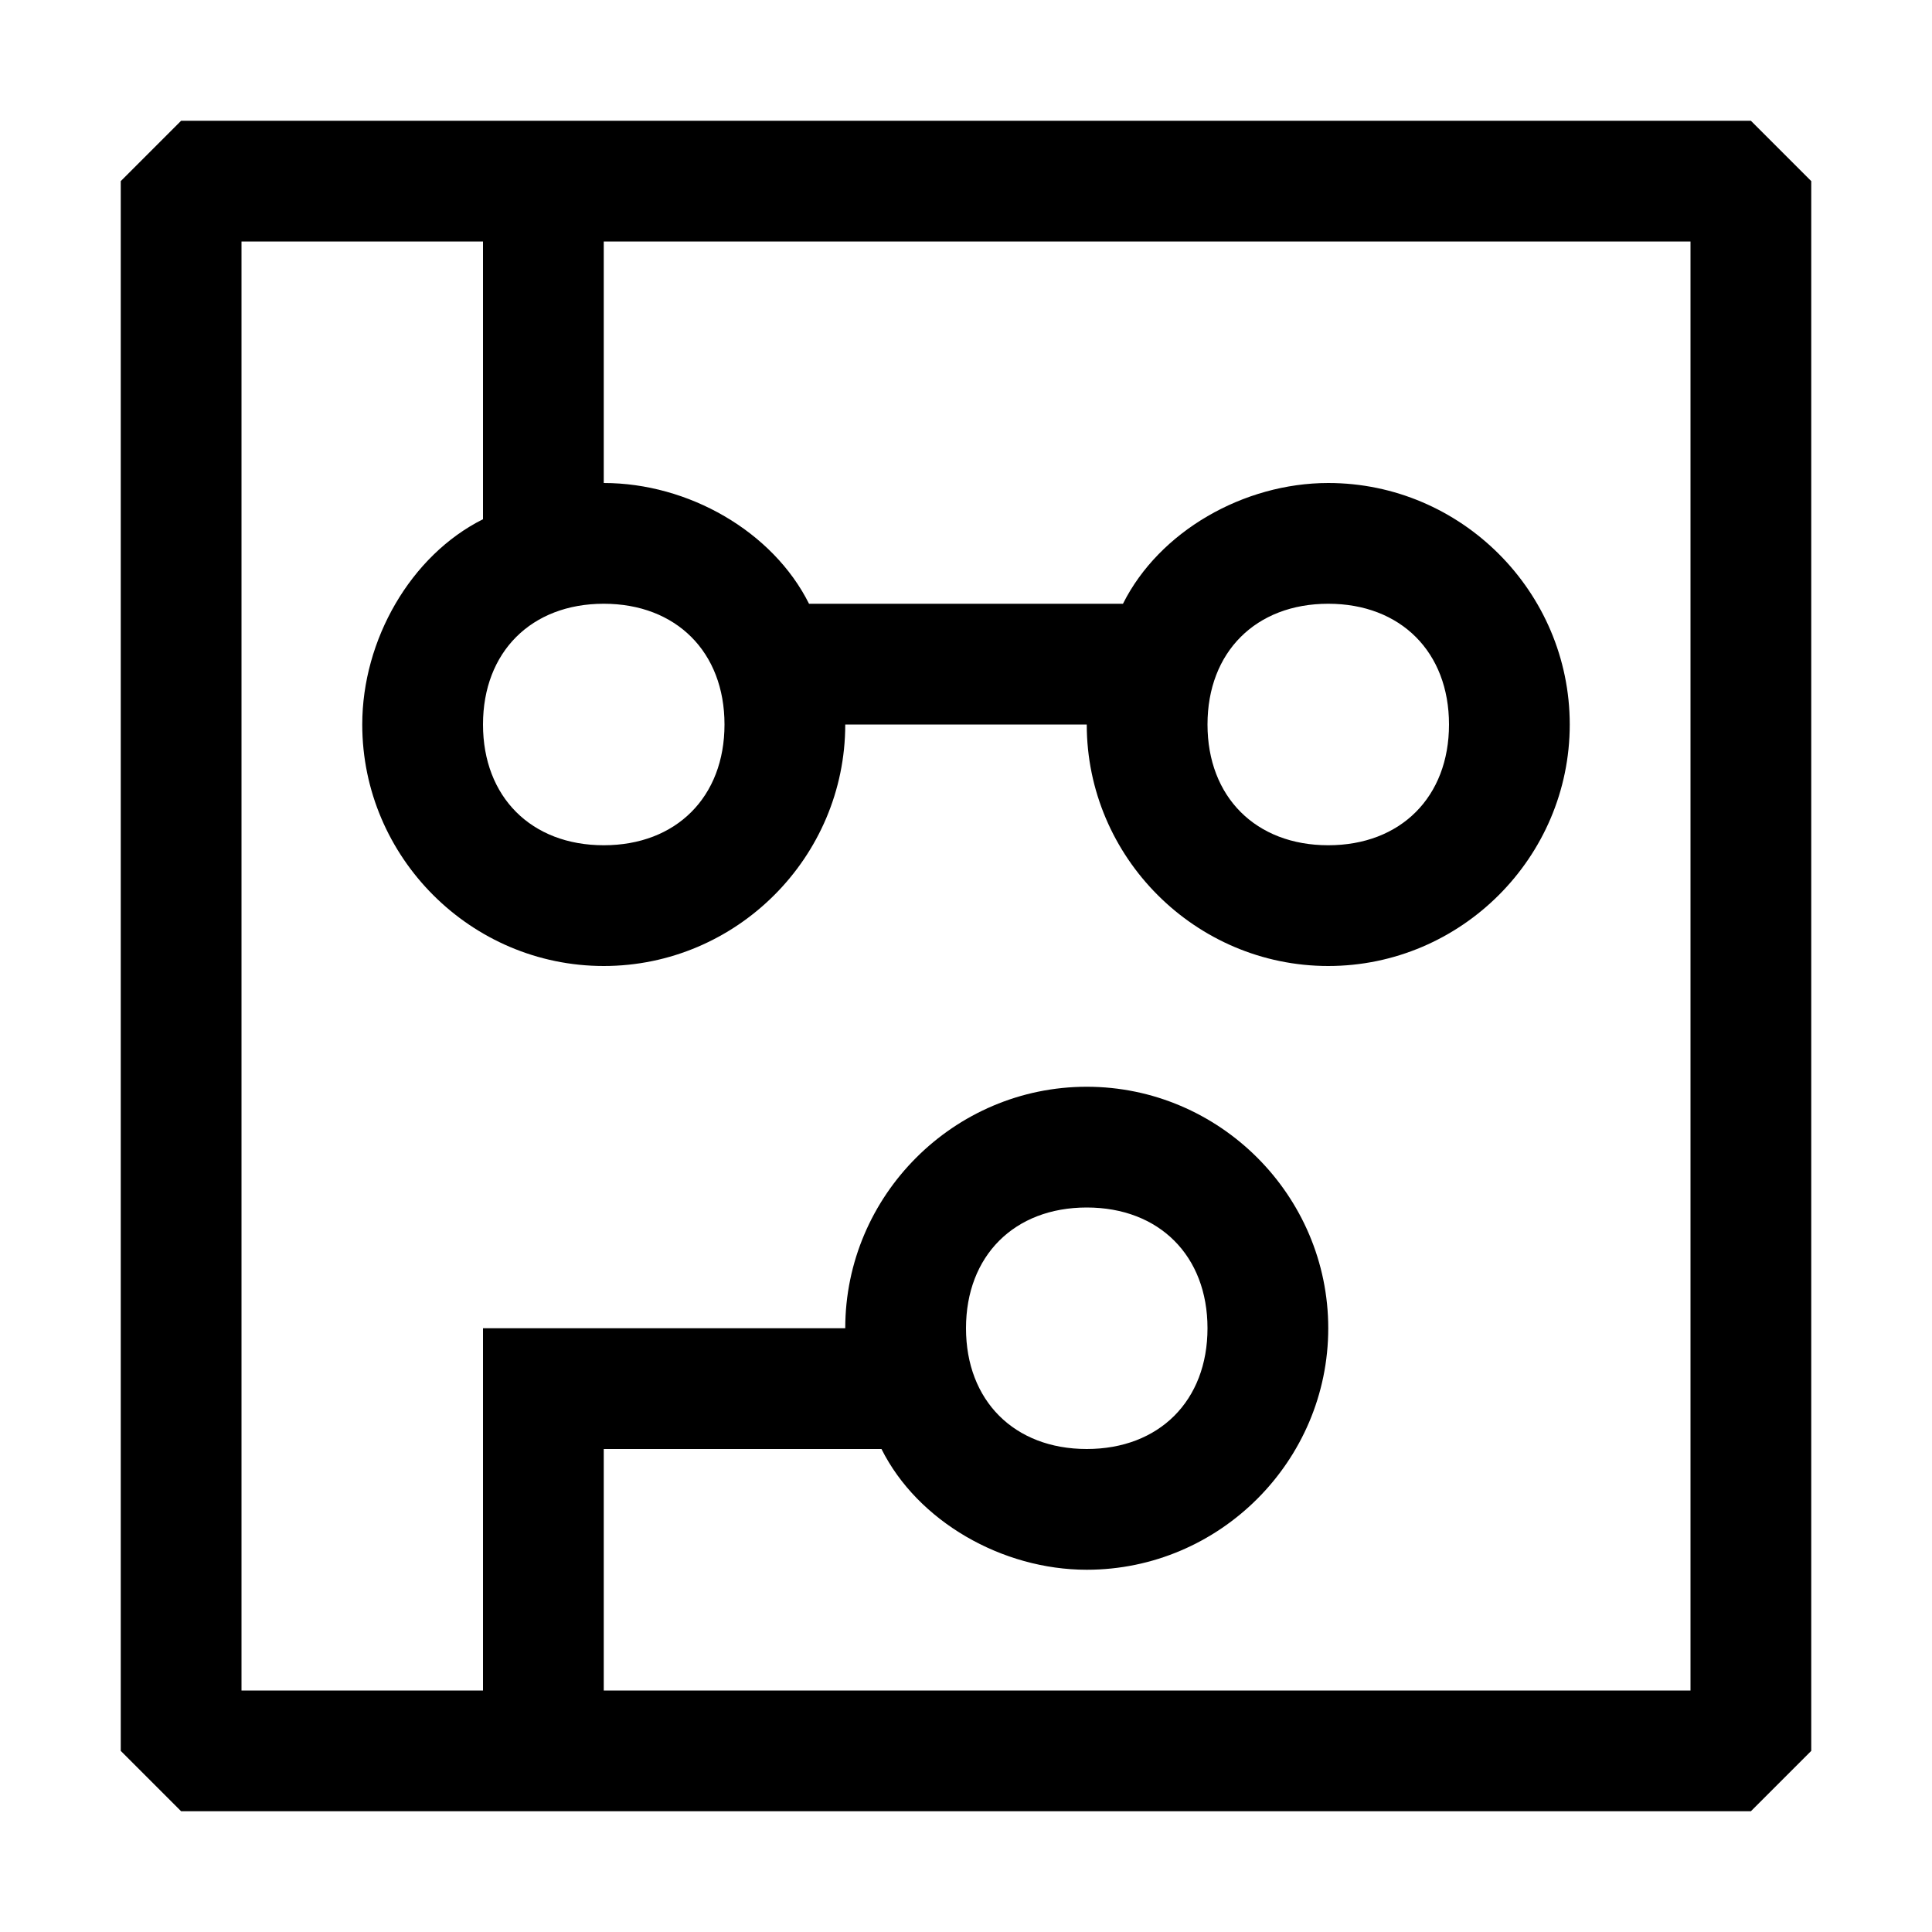
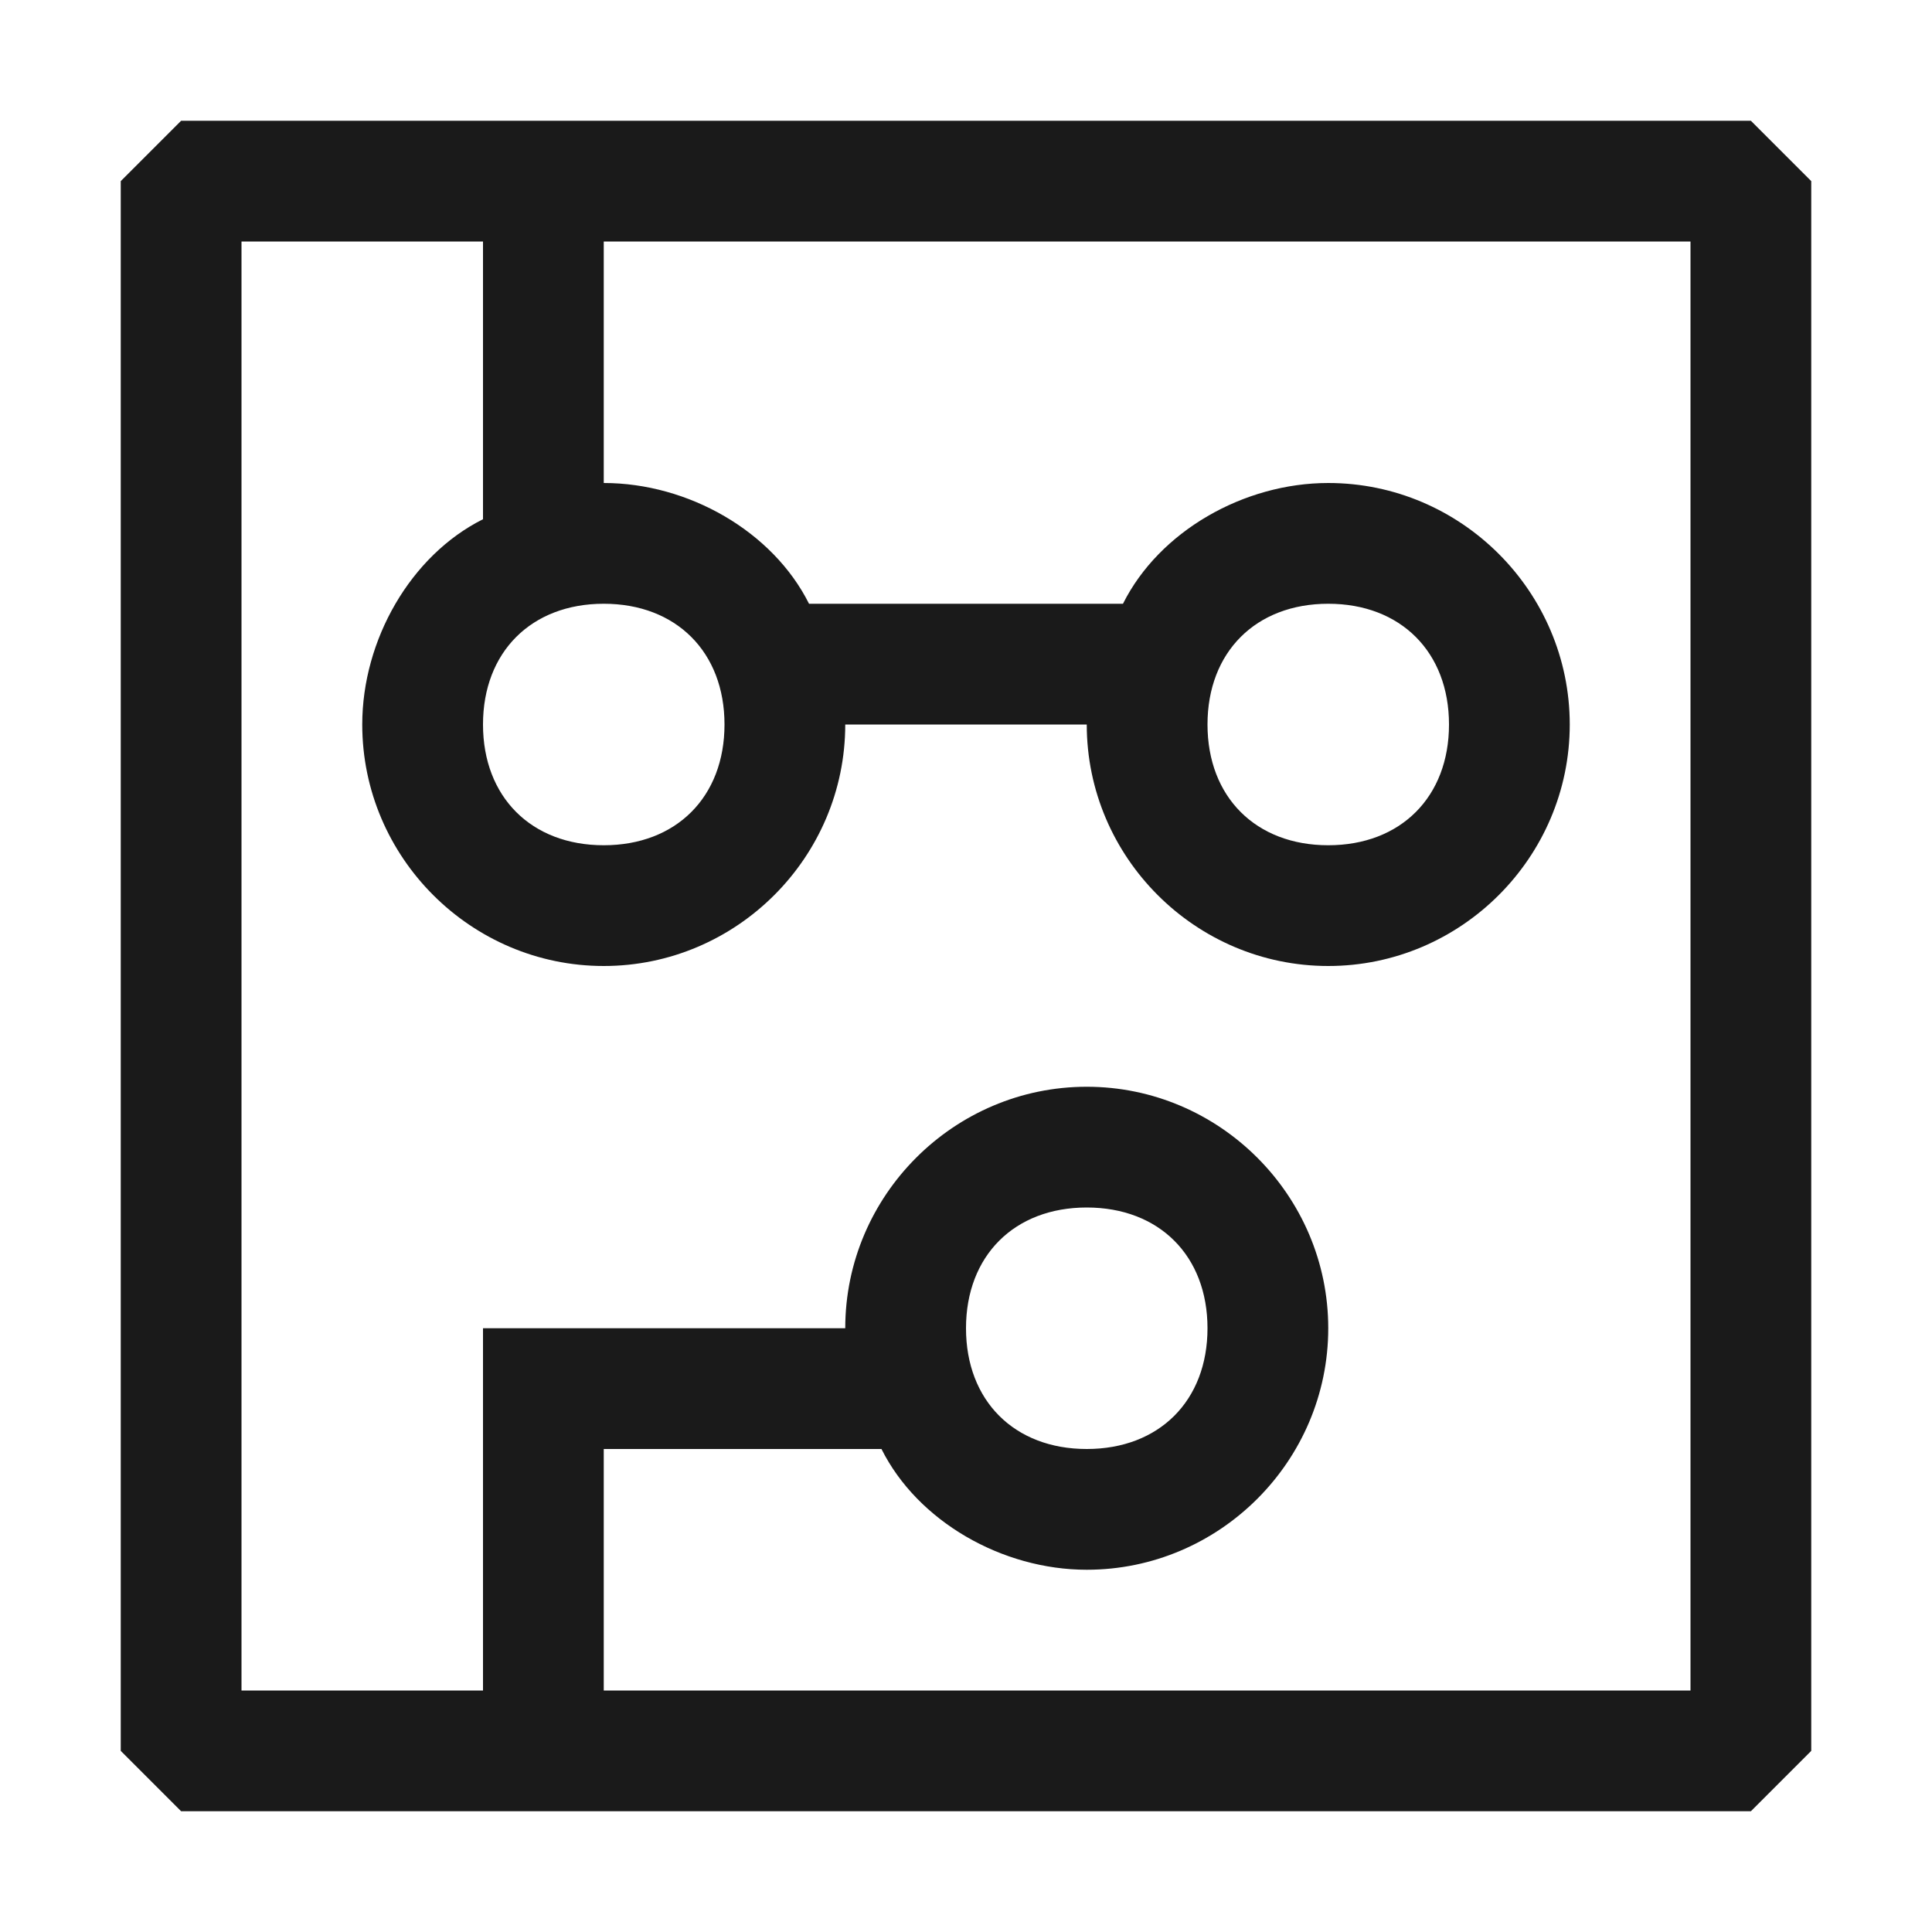
- <svg xmlns="http://www.w3.org/2000/svg" width="800px" height="800px" viewBox="0 0 16 16" fill="#000000">
+ <svg xmlns="http://www.w3.org/2000/svg" width="800px" height="800px" viewBox="0 0 16 16" fill="#1A1A1A">
  <path d="M14.5 1h-13l-.5.5v13l.5.5h13l.5-.5v-13l-.5-.5zM14 14H5v-2h2.3c.3.6 1 1 1.7 1 1.1 0 2-.9 2-2s-.9-2-2-2-2 .9-2 2H4v3H2V2h2v2.3c-.6.3-1 1-1 1.7 0 1.1.9 2 2 2s2-.9 2-2h2c0 1.1.9 2 2 2s2-.9 2-2-.9-2-2-2c-.7 0-1.4.4-1.7 1H6.7c-.3-.6-1-1-1.7-1V2h9v12zm-6-3c0-.6.4-1 1-1s1 .4 1 1-.4 1-1 1-1-.4-1-1zM5 5c.6 0 1 .4 1 1s-.4 1-1 1-1-.4-1-1 .4-1 1-1zm6 0c.6 0 1 .4 1 1s-.4 1-1 1-1-.4-1-1 .4-1 1-1z" />
</svg>
